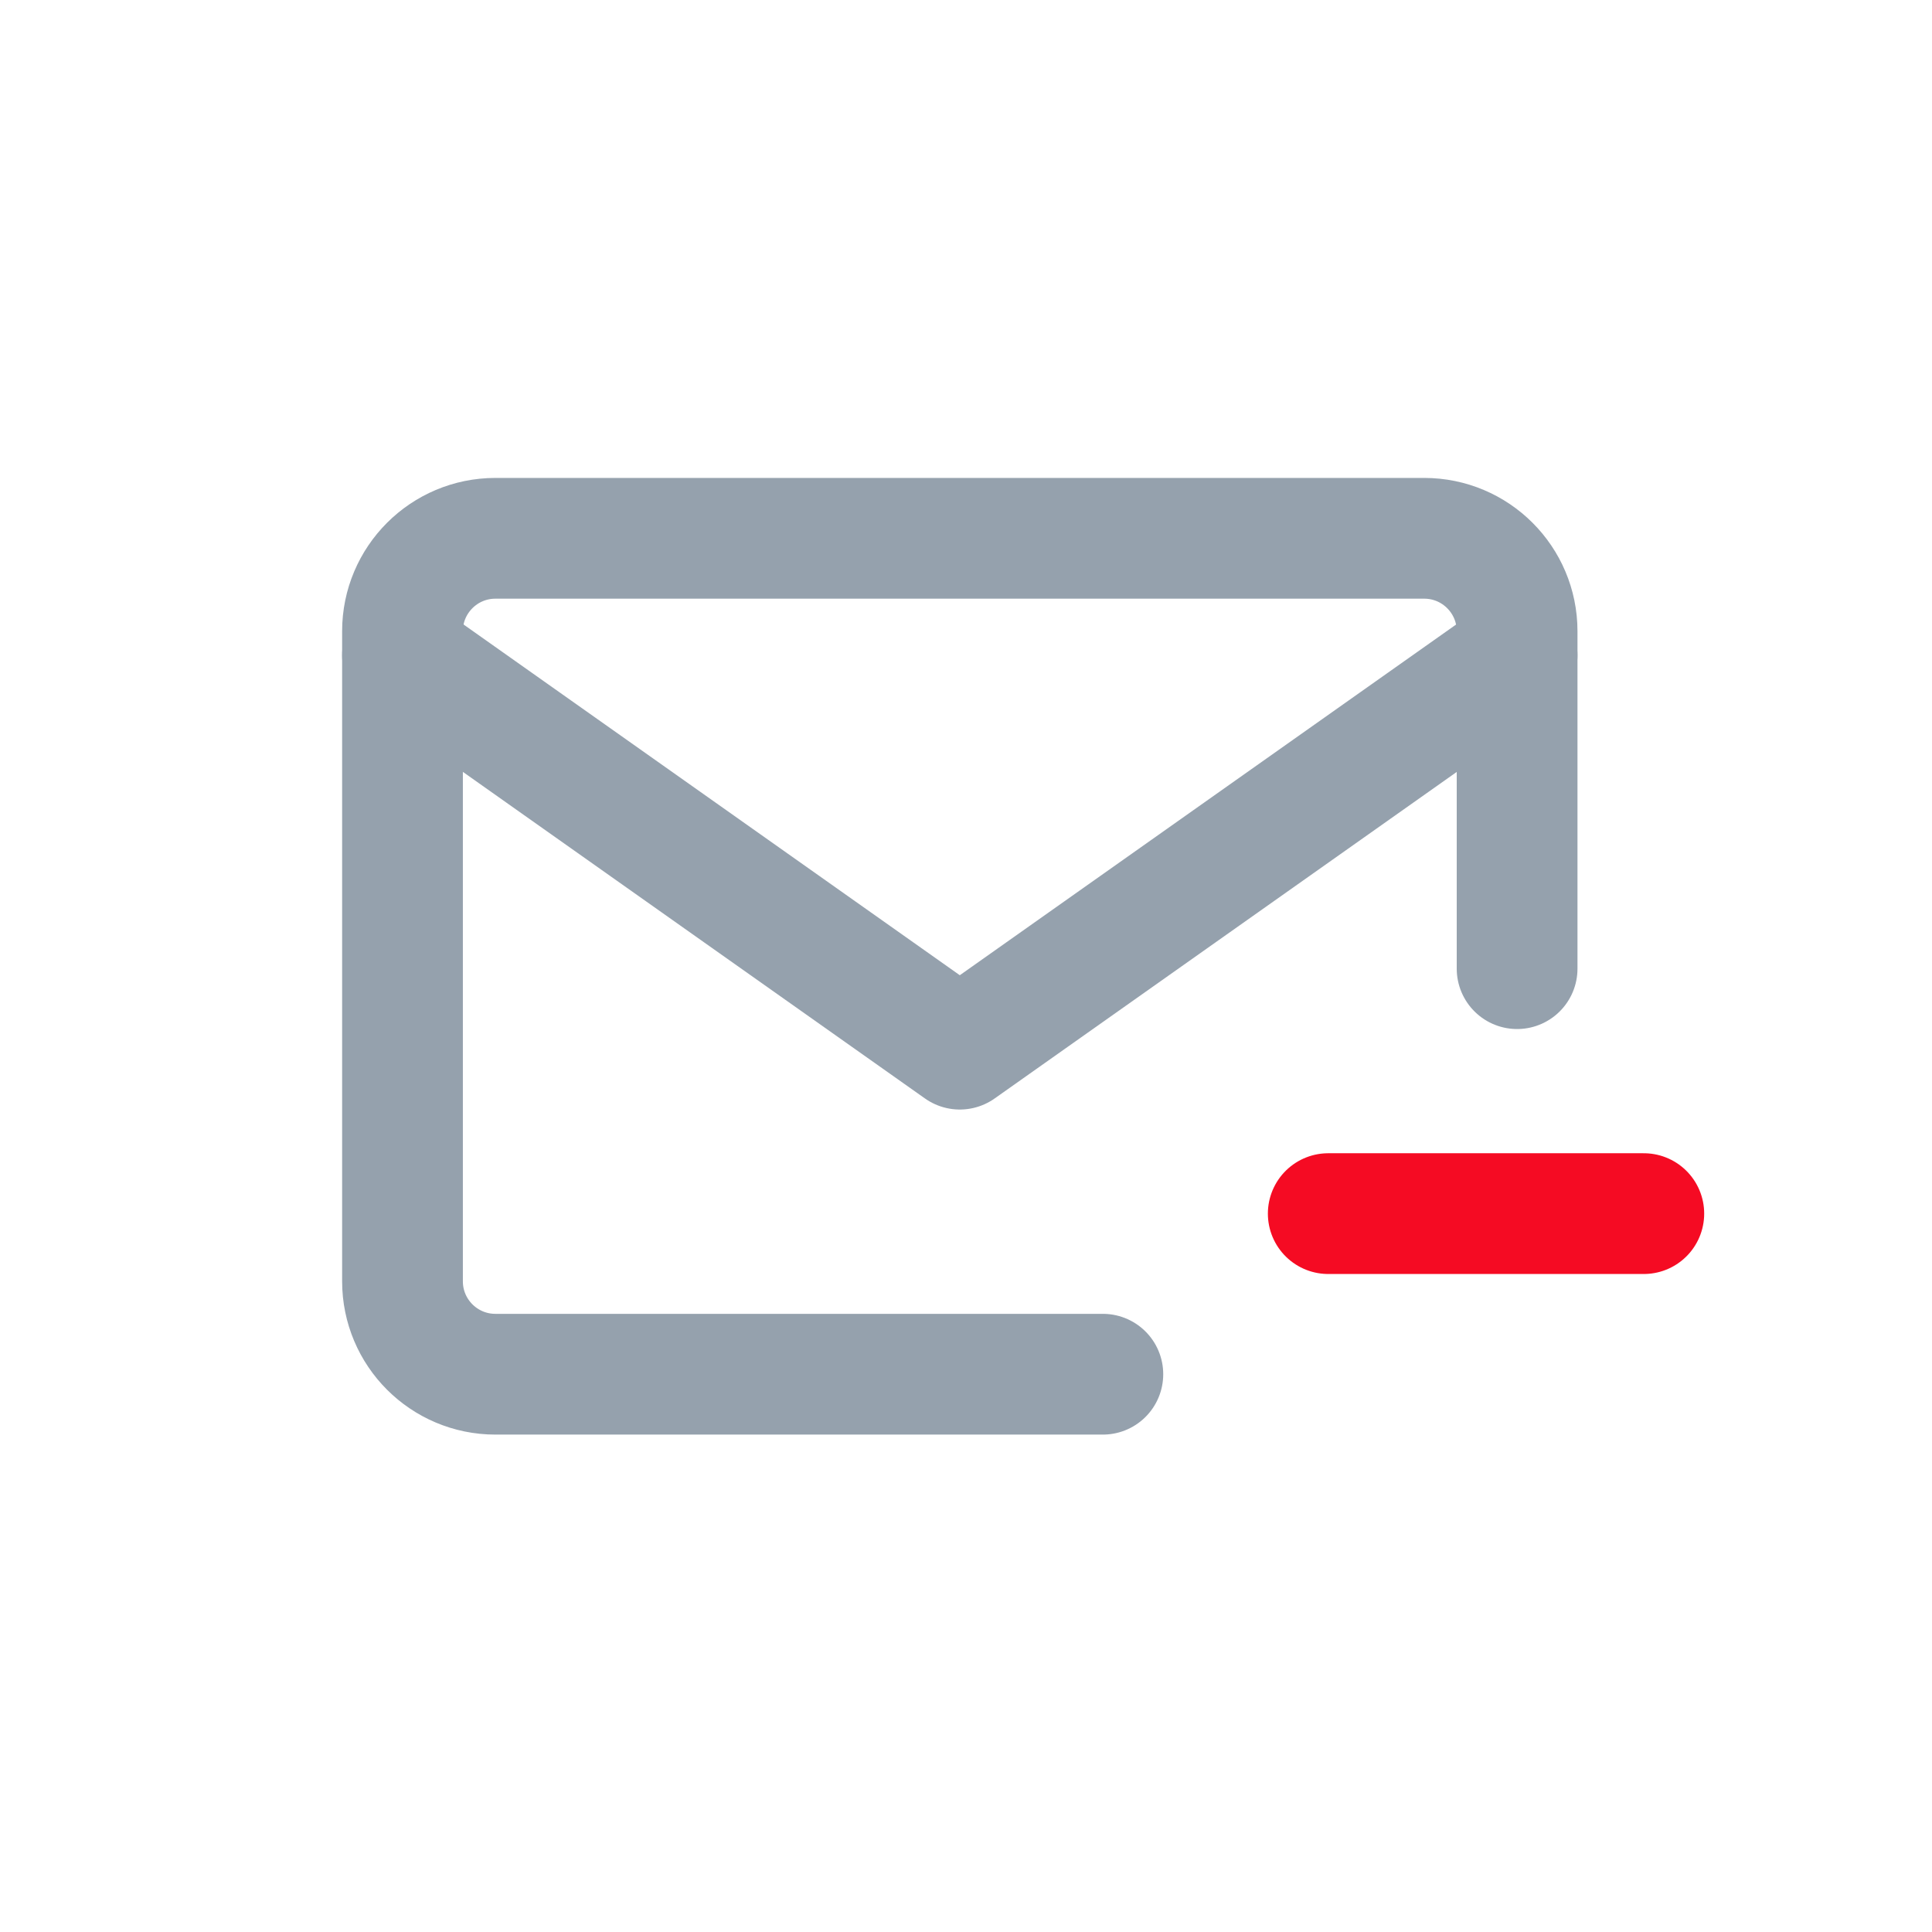
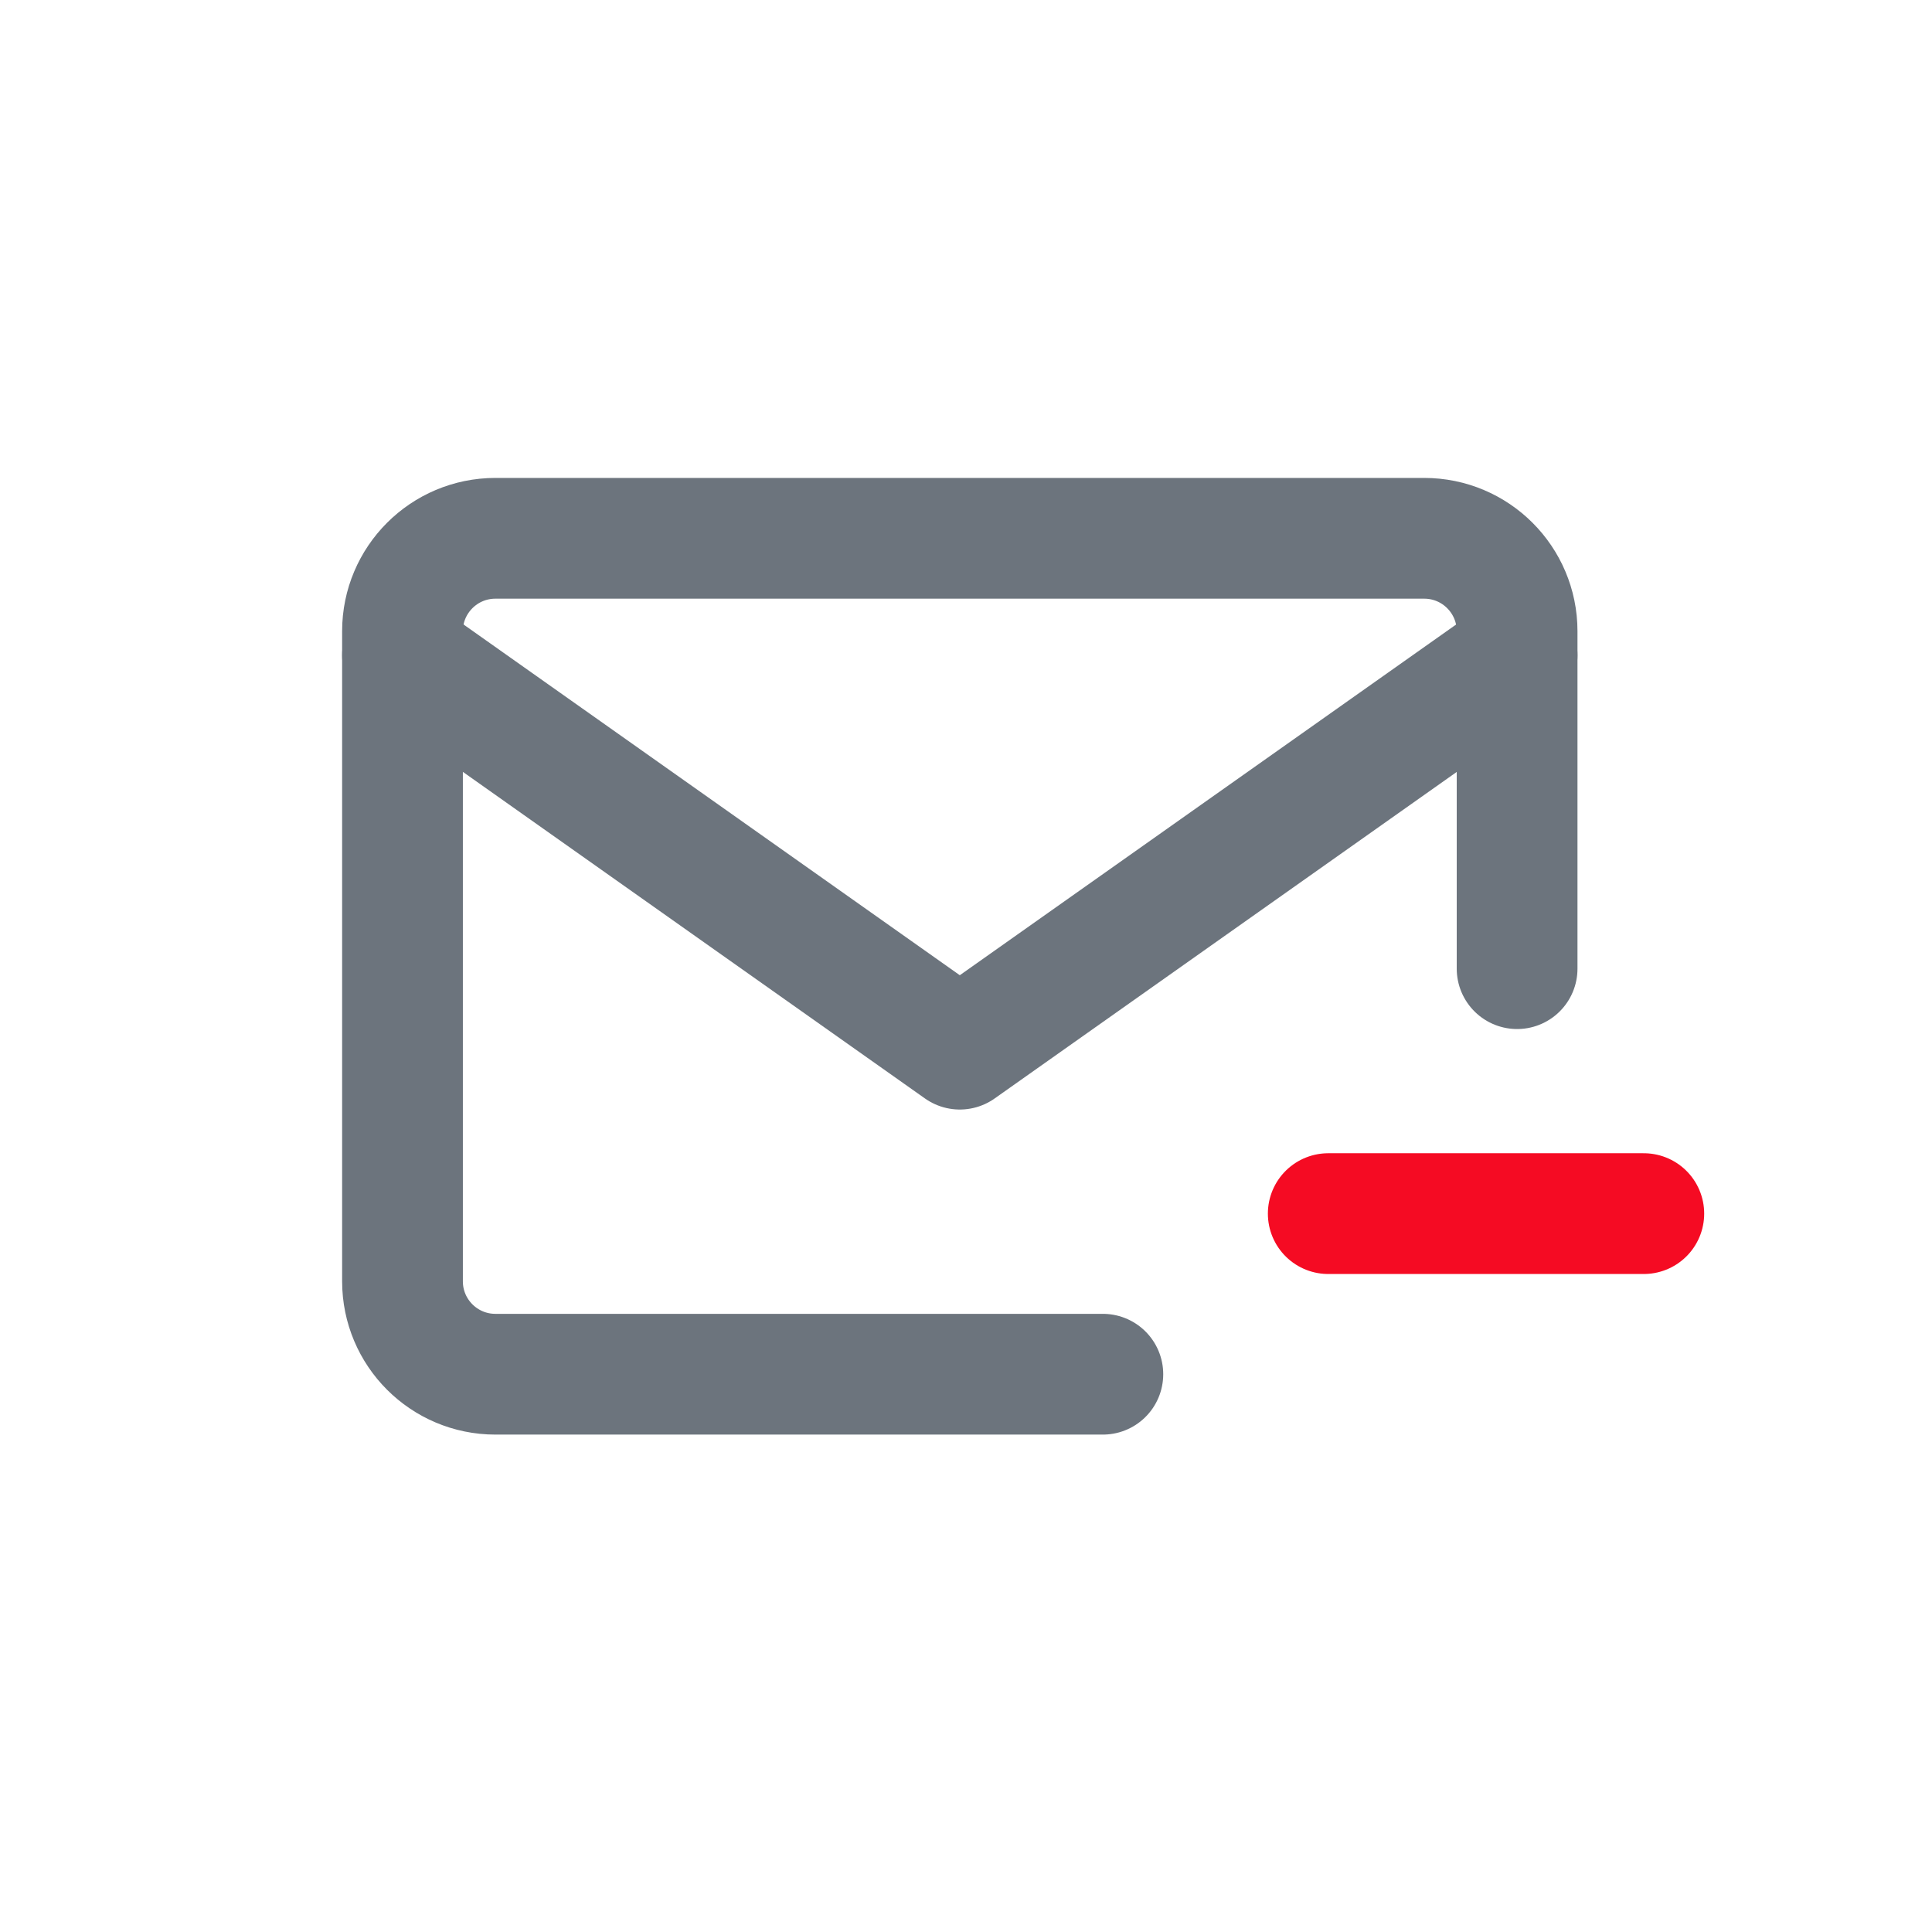
<svg xmlns="http://www.w3.org/2000/svg" width="24" height="24" viewBox="0 0 24 24" fill="none">
  <path d="M16.5 15.076h3.92" stroke="#F50B23" stroke-width="1.5" stroke-linecap="round" stroke-linejoin="round" />
-   <path d="M13.7 17.071H6.154A1.154 1.154 0 0 1 5 15.917V7.84a1.154 1.154 0 0 1 1.154-1.153h11.538a1.154 1.154 0 0 1 1.154 1.153v4.193" stroke="#95A1AD" stroke-width="1.5" stroke-linecap="round" stroke-linejoin="round" />
-   <path d="m5 8.14 6.923 4.893 6.923-4.892" stroke="#95A1AD" stroke-width="1.5" stroke-linecap="round" stroke-linejoin="round" />
+   <path d="M13.7 17.071H6.154A1.154 1.154 0 0 1 5 15.917V7.84a1.154 1.154 0 0 1 1.154-1.153h11.538a1.154 1.154 0 0 1 1.154 1.153v4.193" stroke="#6C747D" stroke-width="1.5" stroke-linecap="round" stroke-linejoin="round" />
+   <path d="m5 8.14 6.923 4.893 6.923-4.892" stroke="#6C747D" stroke-width="1.5" stroke-linecap="round" stroke-linejoin="round" />
</svg>
